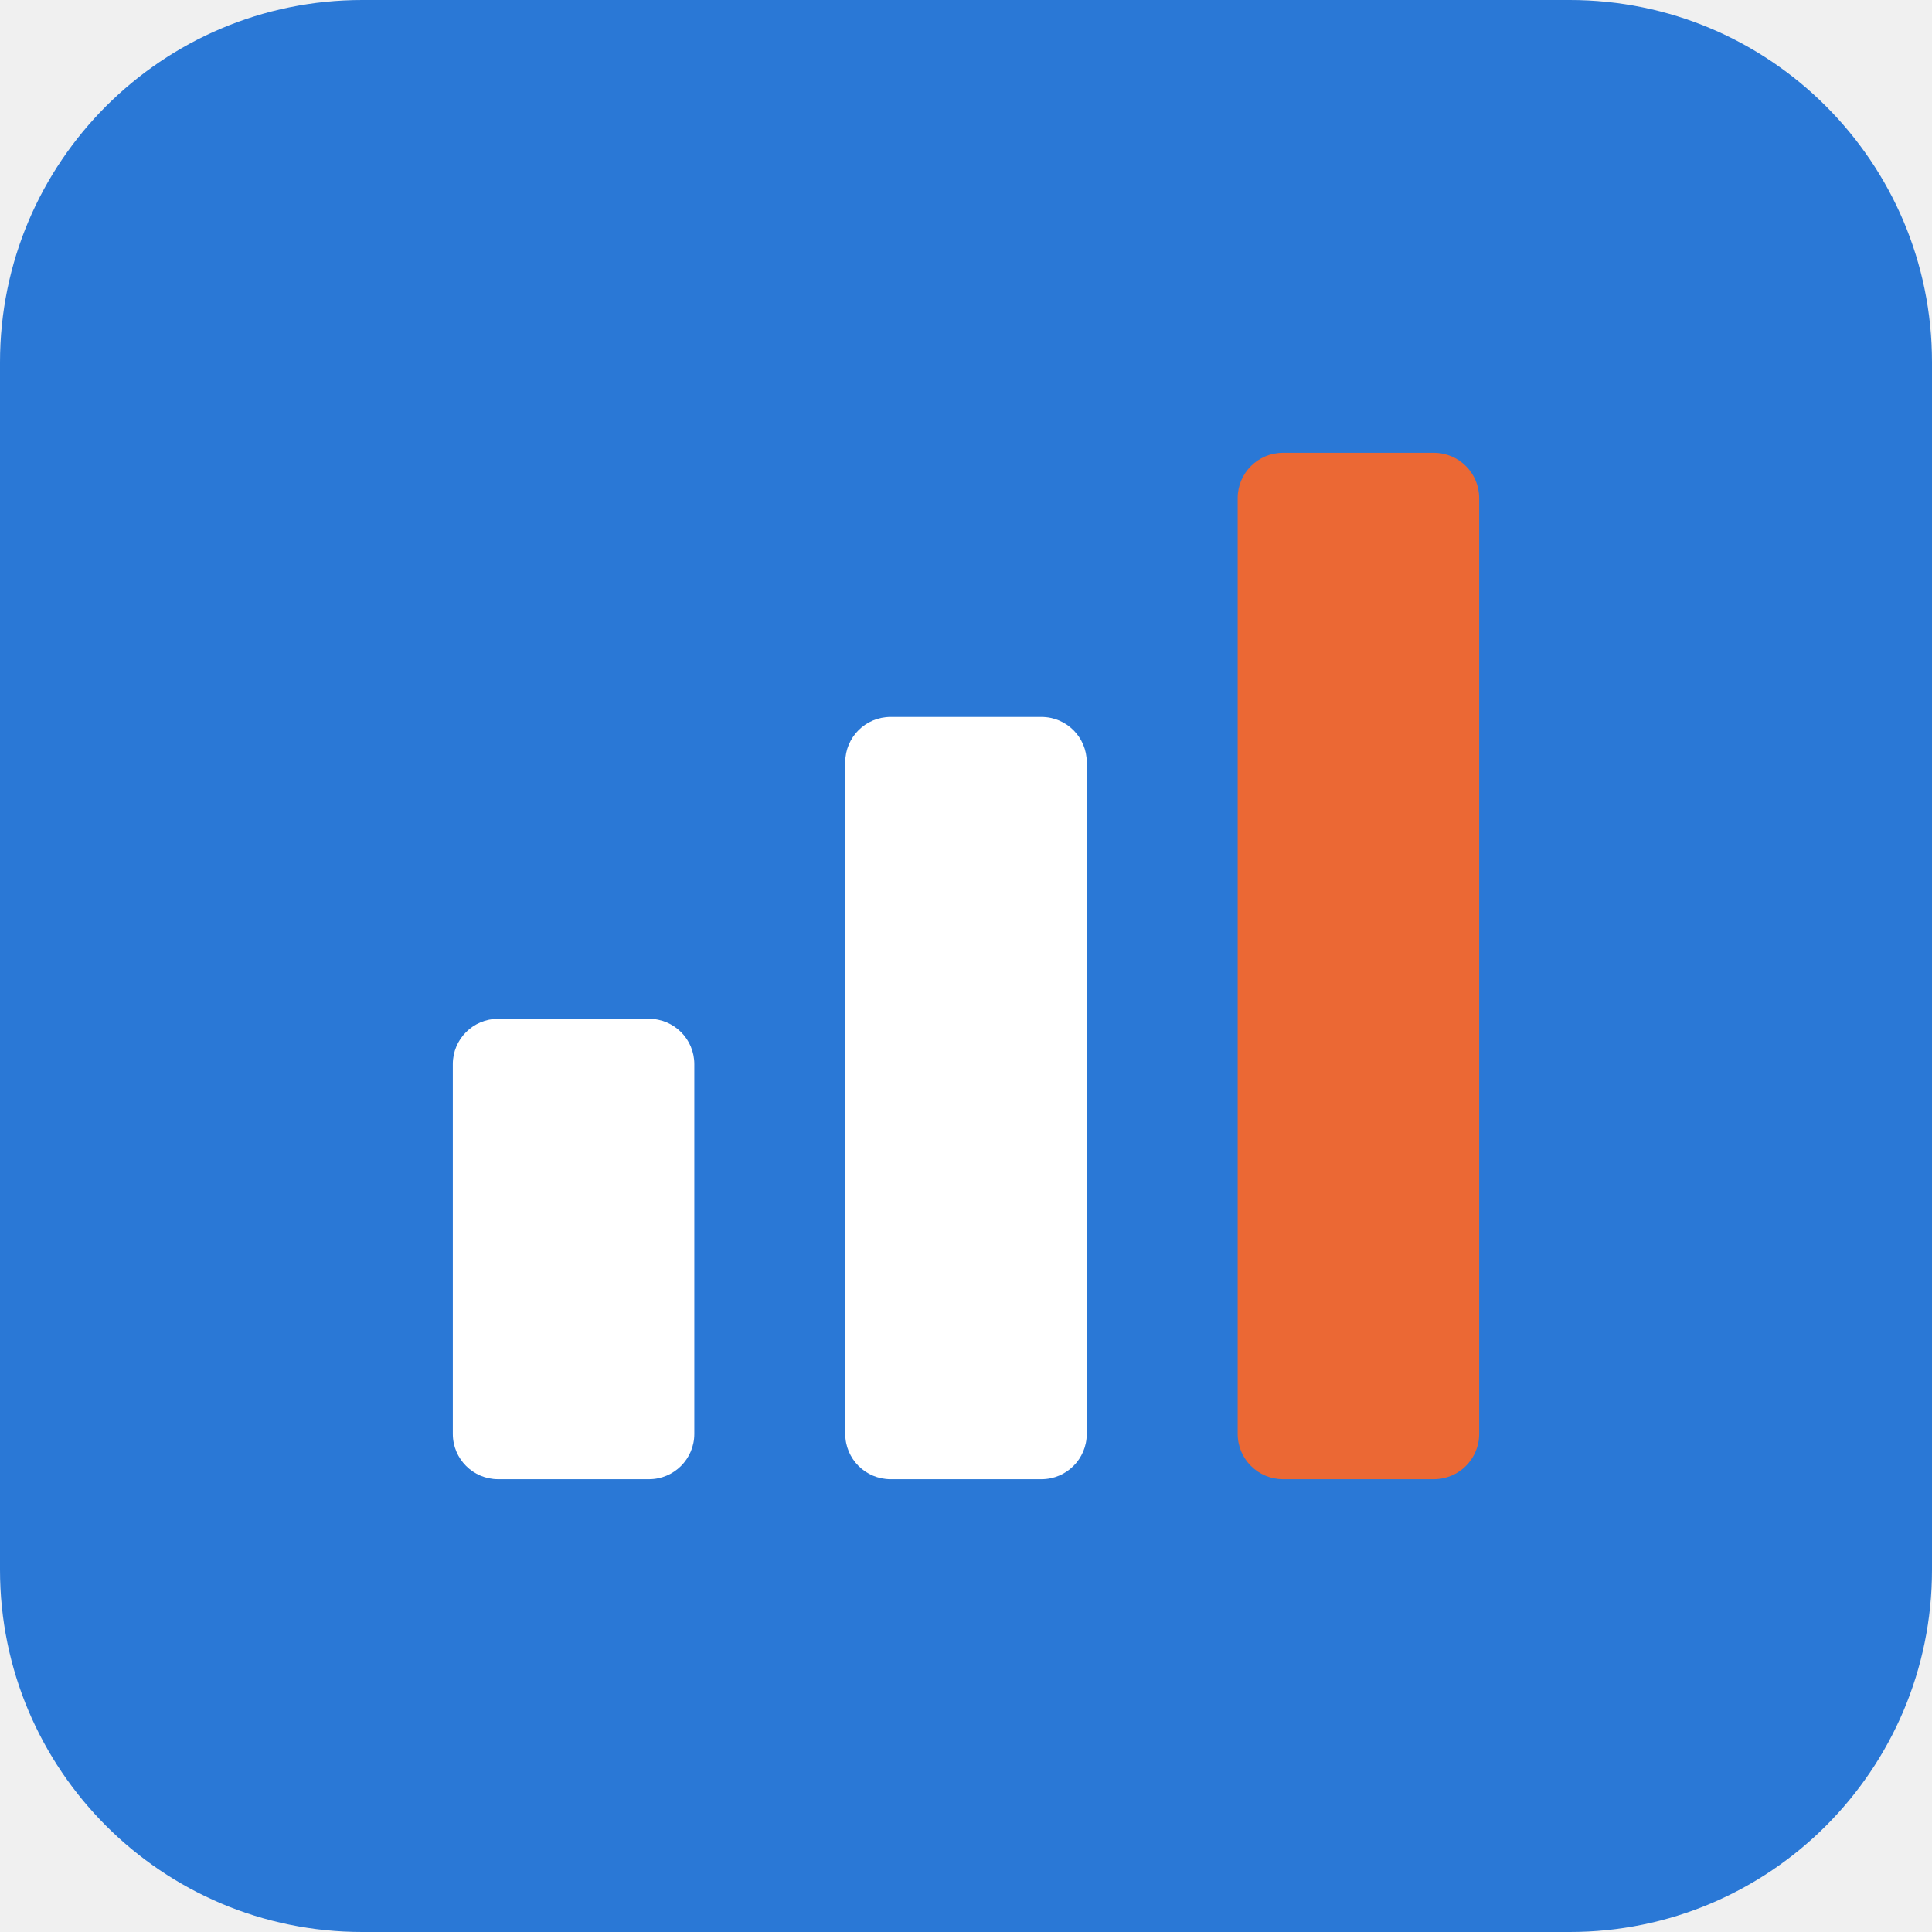
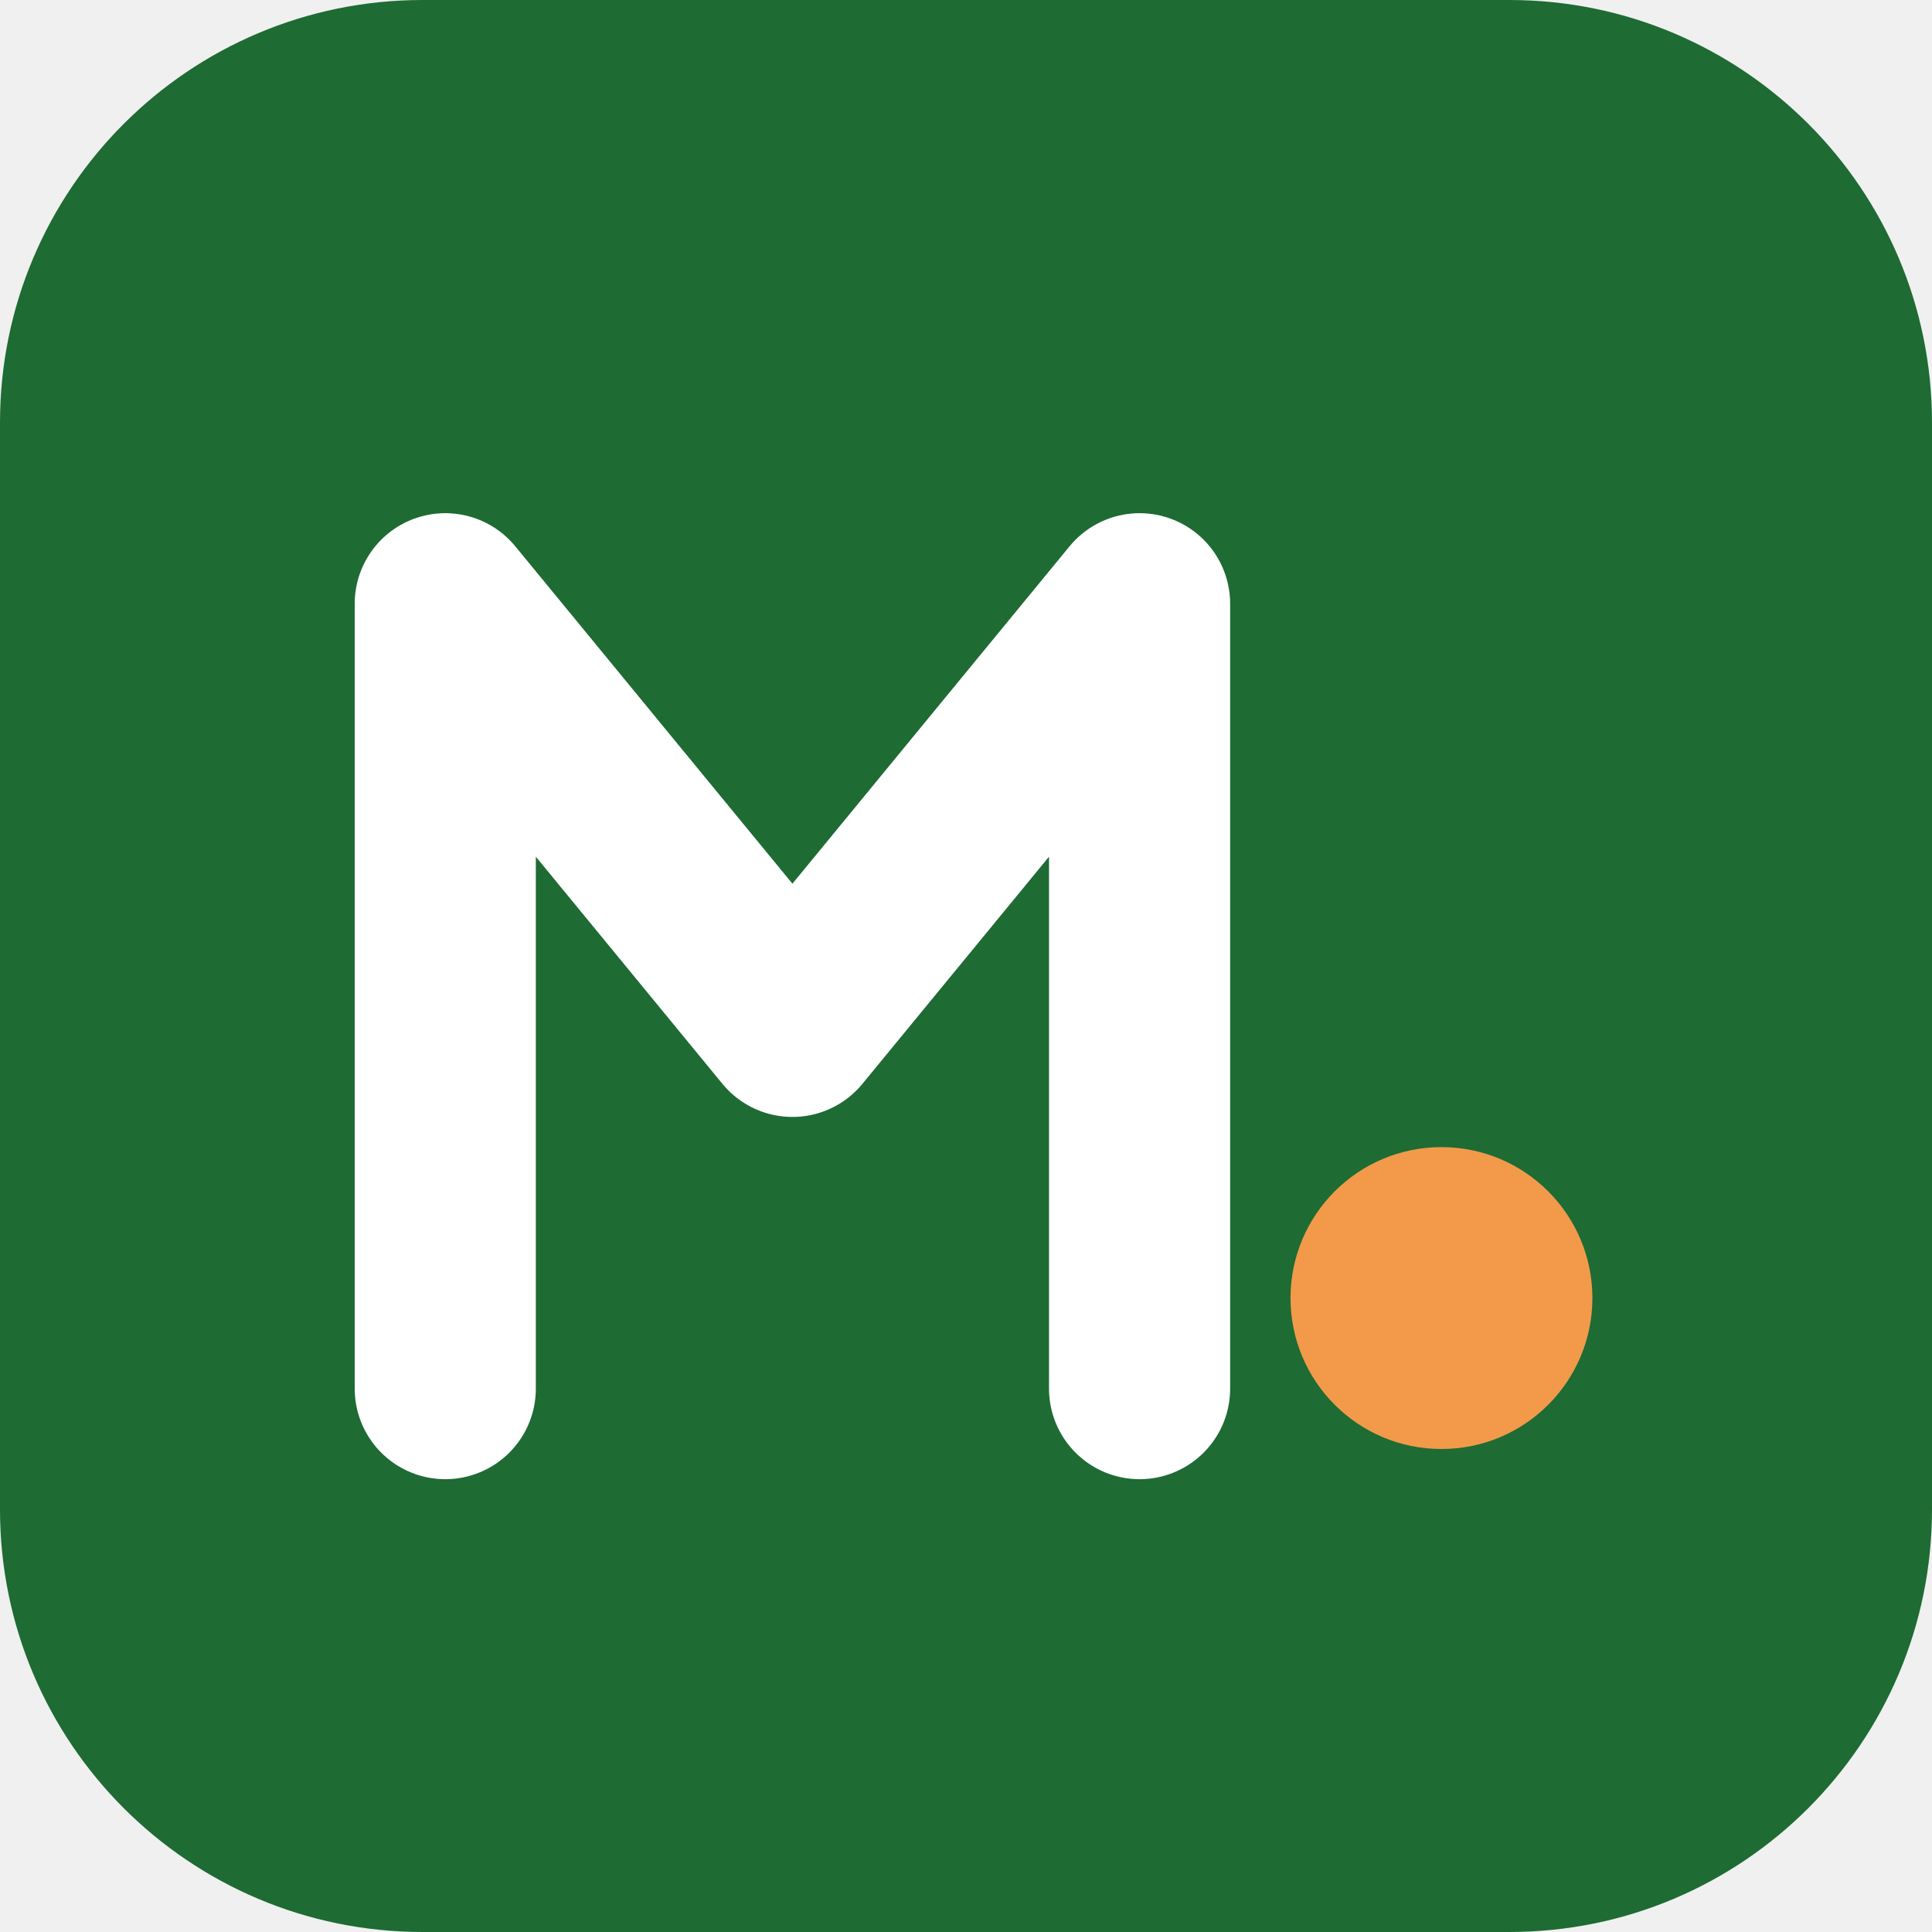
<svg xmlns="http://www.w3.org/2000/svg" viewBox="0 0 512 512">
-   <rect width="512" height="512" rx="96" fill="#2a78d6" />
-   <rect x="120" y="270" width="64" height="122" rx="12" fill="#fff" />
-   <rect x="224" y="190" width="64" height="202" rx="12" fill="#fff" />
-   <rect x="328" y="120" width="64" height="272" rx="12" fill="#eb6834" />
+   <rect width="512" height="512" rx="112" fill="#1e6b34" />
+   <path d="M118 368V160l92 112 92-112v208" fill="none" stroke="#fff" stroke-width="48" stroke-linecap="round" stroke-linejoin="round" />
+   <circle cx="382" cy="344" r="40" fill="#f29a4a" />
</svg>
